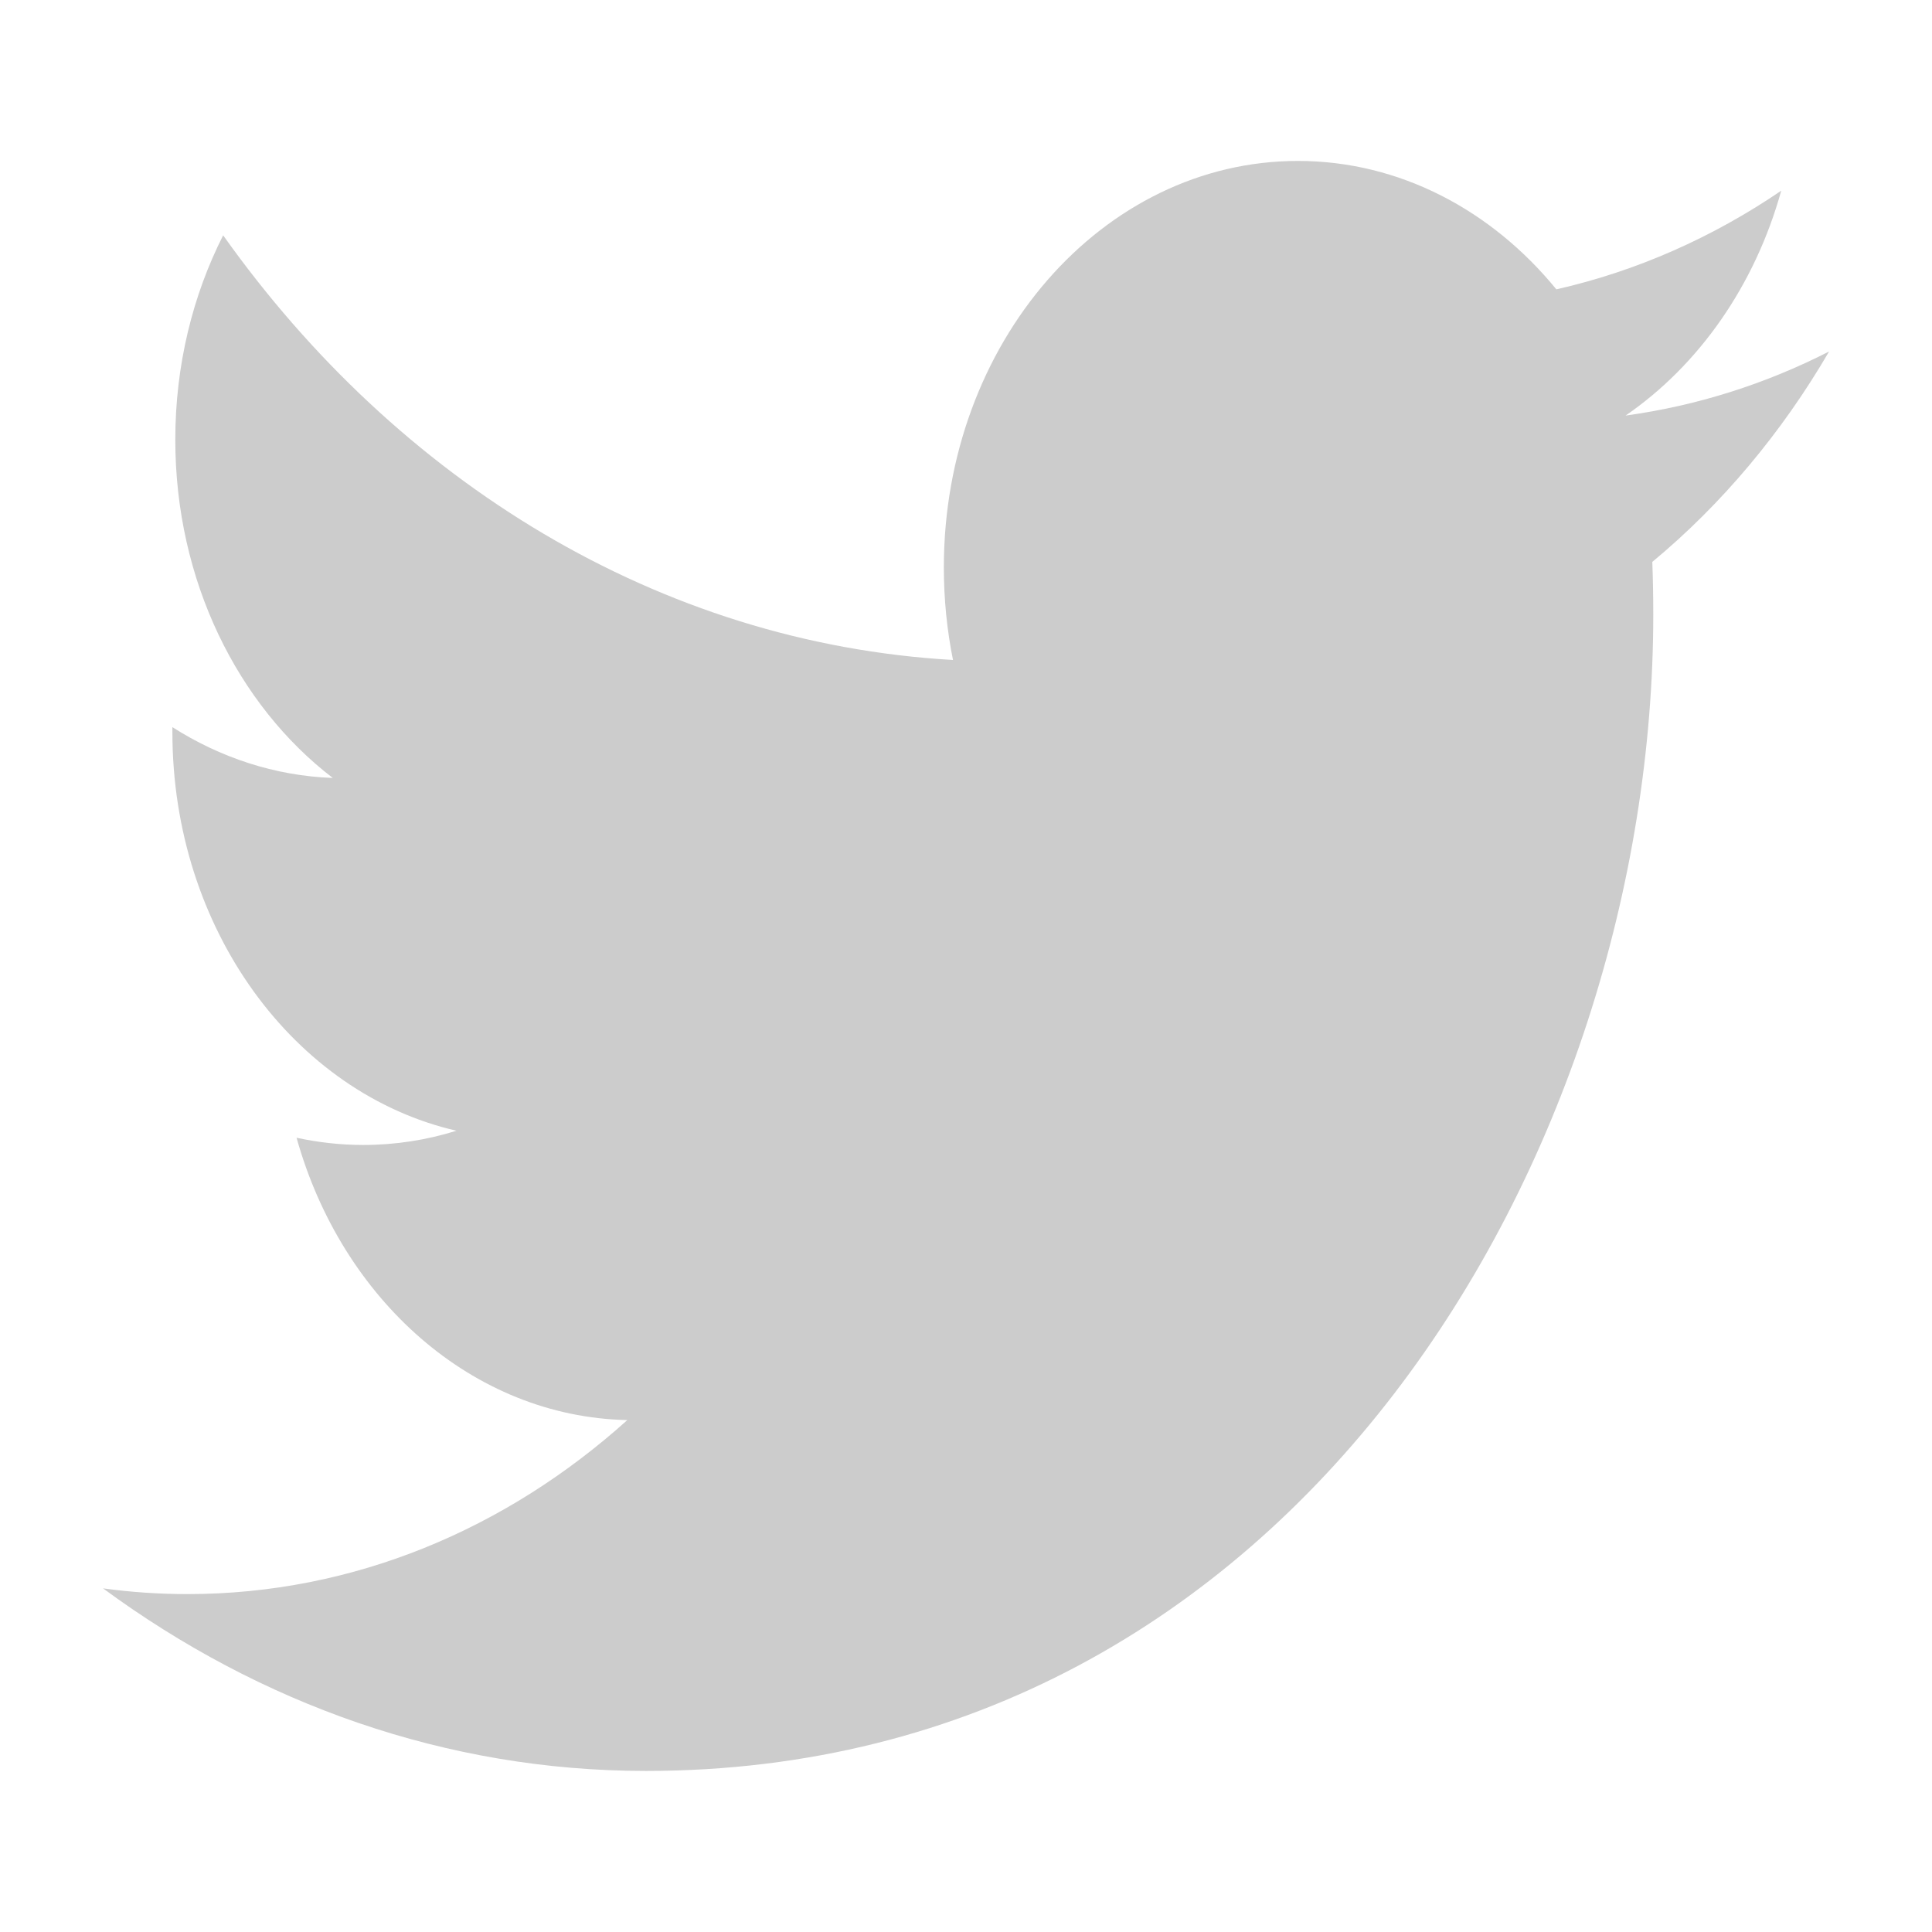
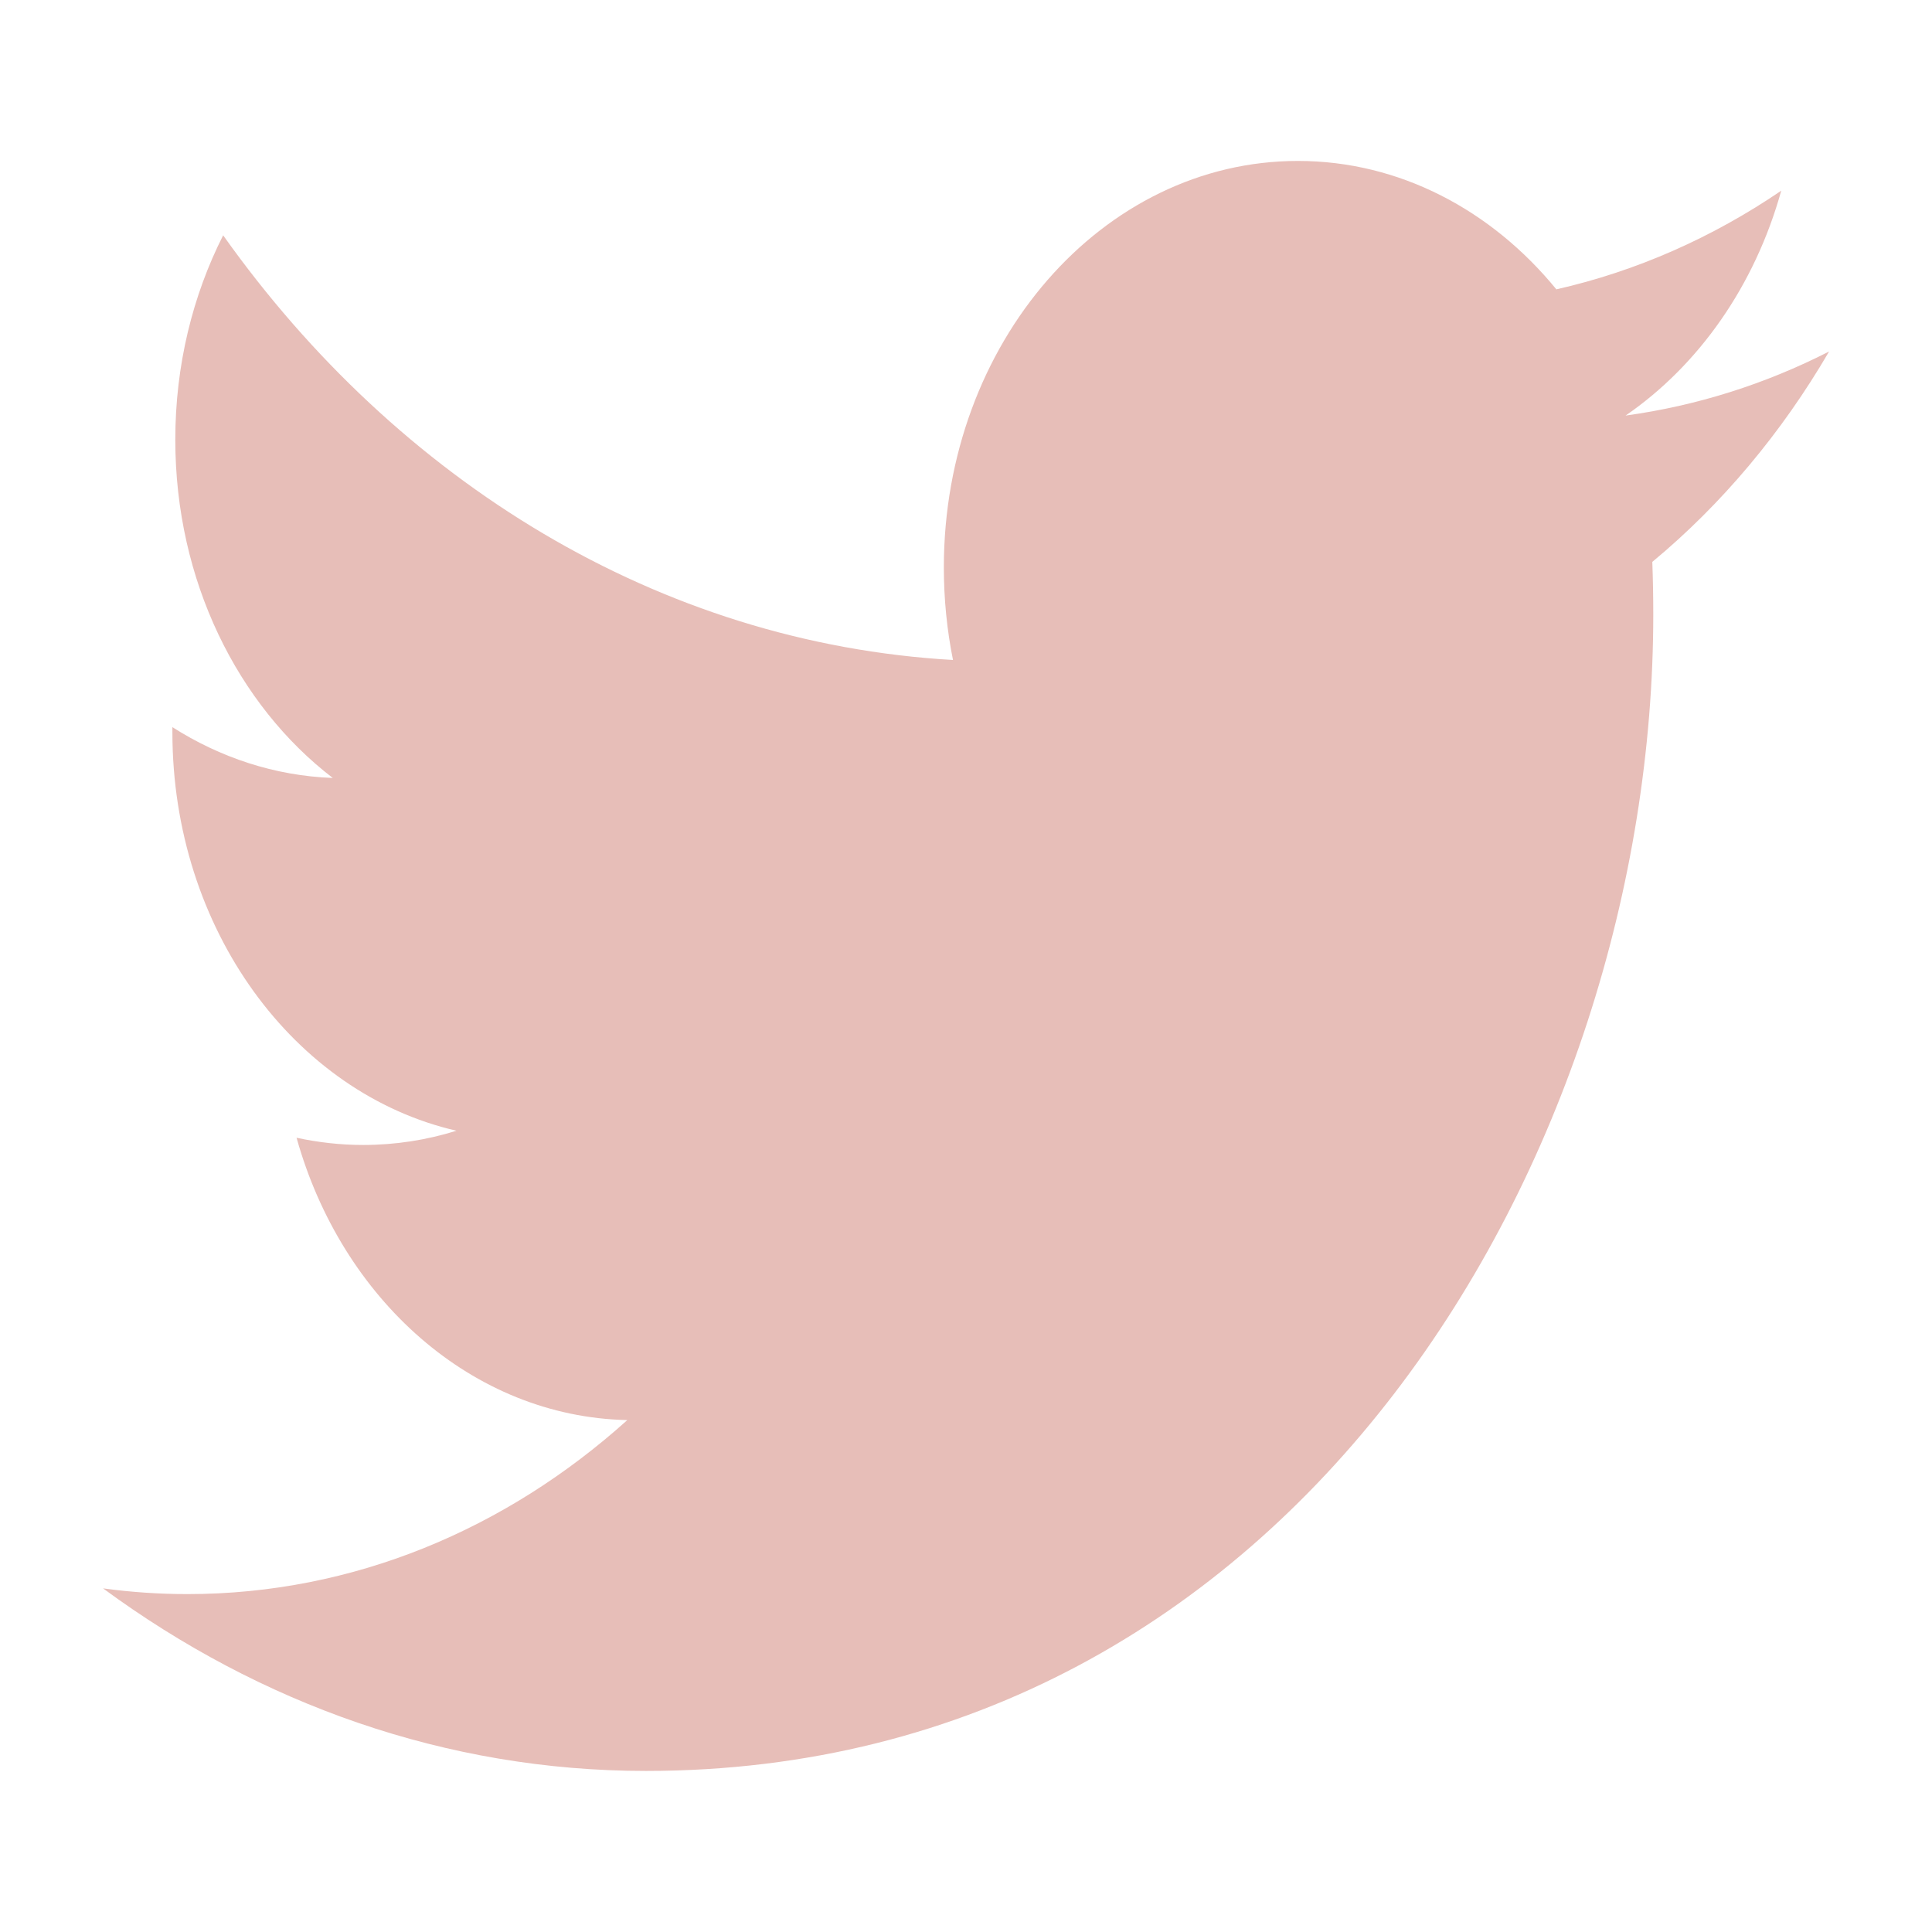
<svg xmlns="http://www.w3.org/2000/svg" fill="#000000" viewBox="0 0 30 30" width="30px" height="30px" version="1.1" id="svg381">
  <defs id="defs385" />
-   <path d="m 28.4,5.459 c -0.986,0.503 -2.046,0.841 -3.158,0.994 1.136,-0.781 2.007,-2.017 2.417,-3.492 -1.062,0.723 -2.239,1.248 -3.492,1.532 -1.003,-1.227 -2.432,-1.994 -4.013,-1.994 -3.037,0 -5.498,2.827 -5.498,6.311 0,0.495 0.049,0.977 0.142,1.438 C 10.229,9.986 6.178,7.473 3.465,3.654 2.993,4.586 2.722,5.67 2.722,6.828 c 0,2.189 0.97,4.121 2.445,5.252 -0.901,-0.033 -1.749,-0.317 -2.49,-0.789 0,0.027 0,0.052 0,0.079 0,3.059 1.895,5.61 4.411,6.188 -0.461,0.144 -0.947,0.221 -1.449,0.221 -0.354,0 -0.699,-0.04 -1.034,-0.112 0.7,2.507 2.73,4.333 5.136,4.384 -1.881,1.693 -4.252,2.702 -6.829,2.702 -0.443,0 -0.881,-0.03 -1.312,-0.089 2.434,1.79 5.323,2.835 8.429,2.835 10.114,0 15.643,-9.617 15.643,-17.958 0,-0.273 -0.005,-0.545 -0.015,-0.816 1.075,-0.891 2.008,-2.002 2.745,-3.267 z" id="path379" style="fill:#cccccc;stroke-width:1.104" />
+   <path d="m 28.4,5.459 c -0.986,0.503 -2.046,0.841 -3.158,0.994 1.136,-0.781 2.007,-2.017 2.417,-3.492 -1.062,0.723 -2.239,1.248 -3.492,1.532 -1.003,-1.227 -2.432,-1.994 -4.013,-1.994 -3.037,0 -5.498,2.827 -5.498,6.311 0,0.495 0.049,0.977 0.142,1.438 C 10.229,9.986 6.178,7.473 3.465,3.654 2.993,4.586 2.722,5.67 2.722,6.828 c 0,2.189 0.97,4.121 2.445,5.252 -0.901,-0.033 -1.749,-0.317 -2.49,-0.789 0,0.027 0,0.052 0,0.079 0,3.059 1.895,5.61 4.411,6.188 -0.461,0.144 -0.947,0.221 -1.449,0.221 -0.354,0 -0.699,-0.04 -1.034,-0.112 0.7,2.507 2.73,4.333 5.136,4.384 -1.881,1.693 -4.252,2.702 -6.829,2.702 -0.443,0 -0.881,-0.03 -1.312,-0.089 2.434,1.79 5.323,2.835 8.429,2.835 10.114,0 15.643,-9.617 15.643,-17.958 0,-0.273 -0.005,-0.545 -0.015,-0.816 1.075,-0.891 2.008,-2.002 2.745,-3.267 z" id="path379" style="fill:#e7beb8;stroke-width:1.104;fill-opacity:1" />
</svg>
